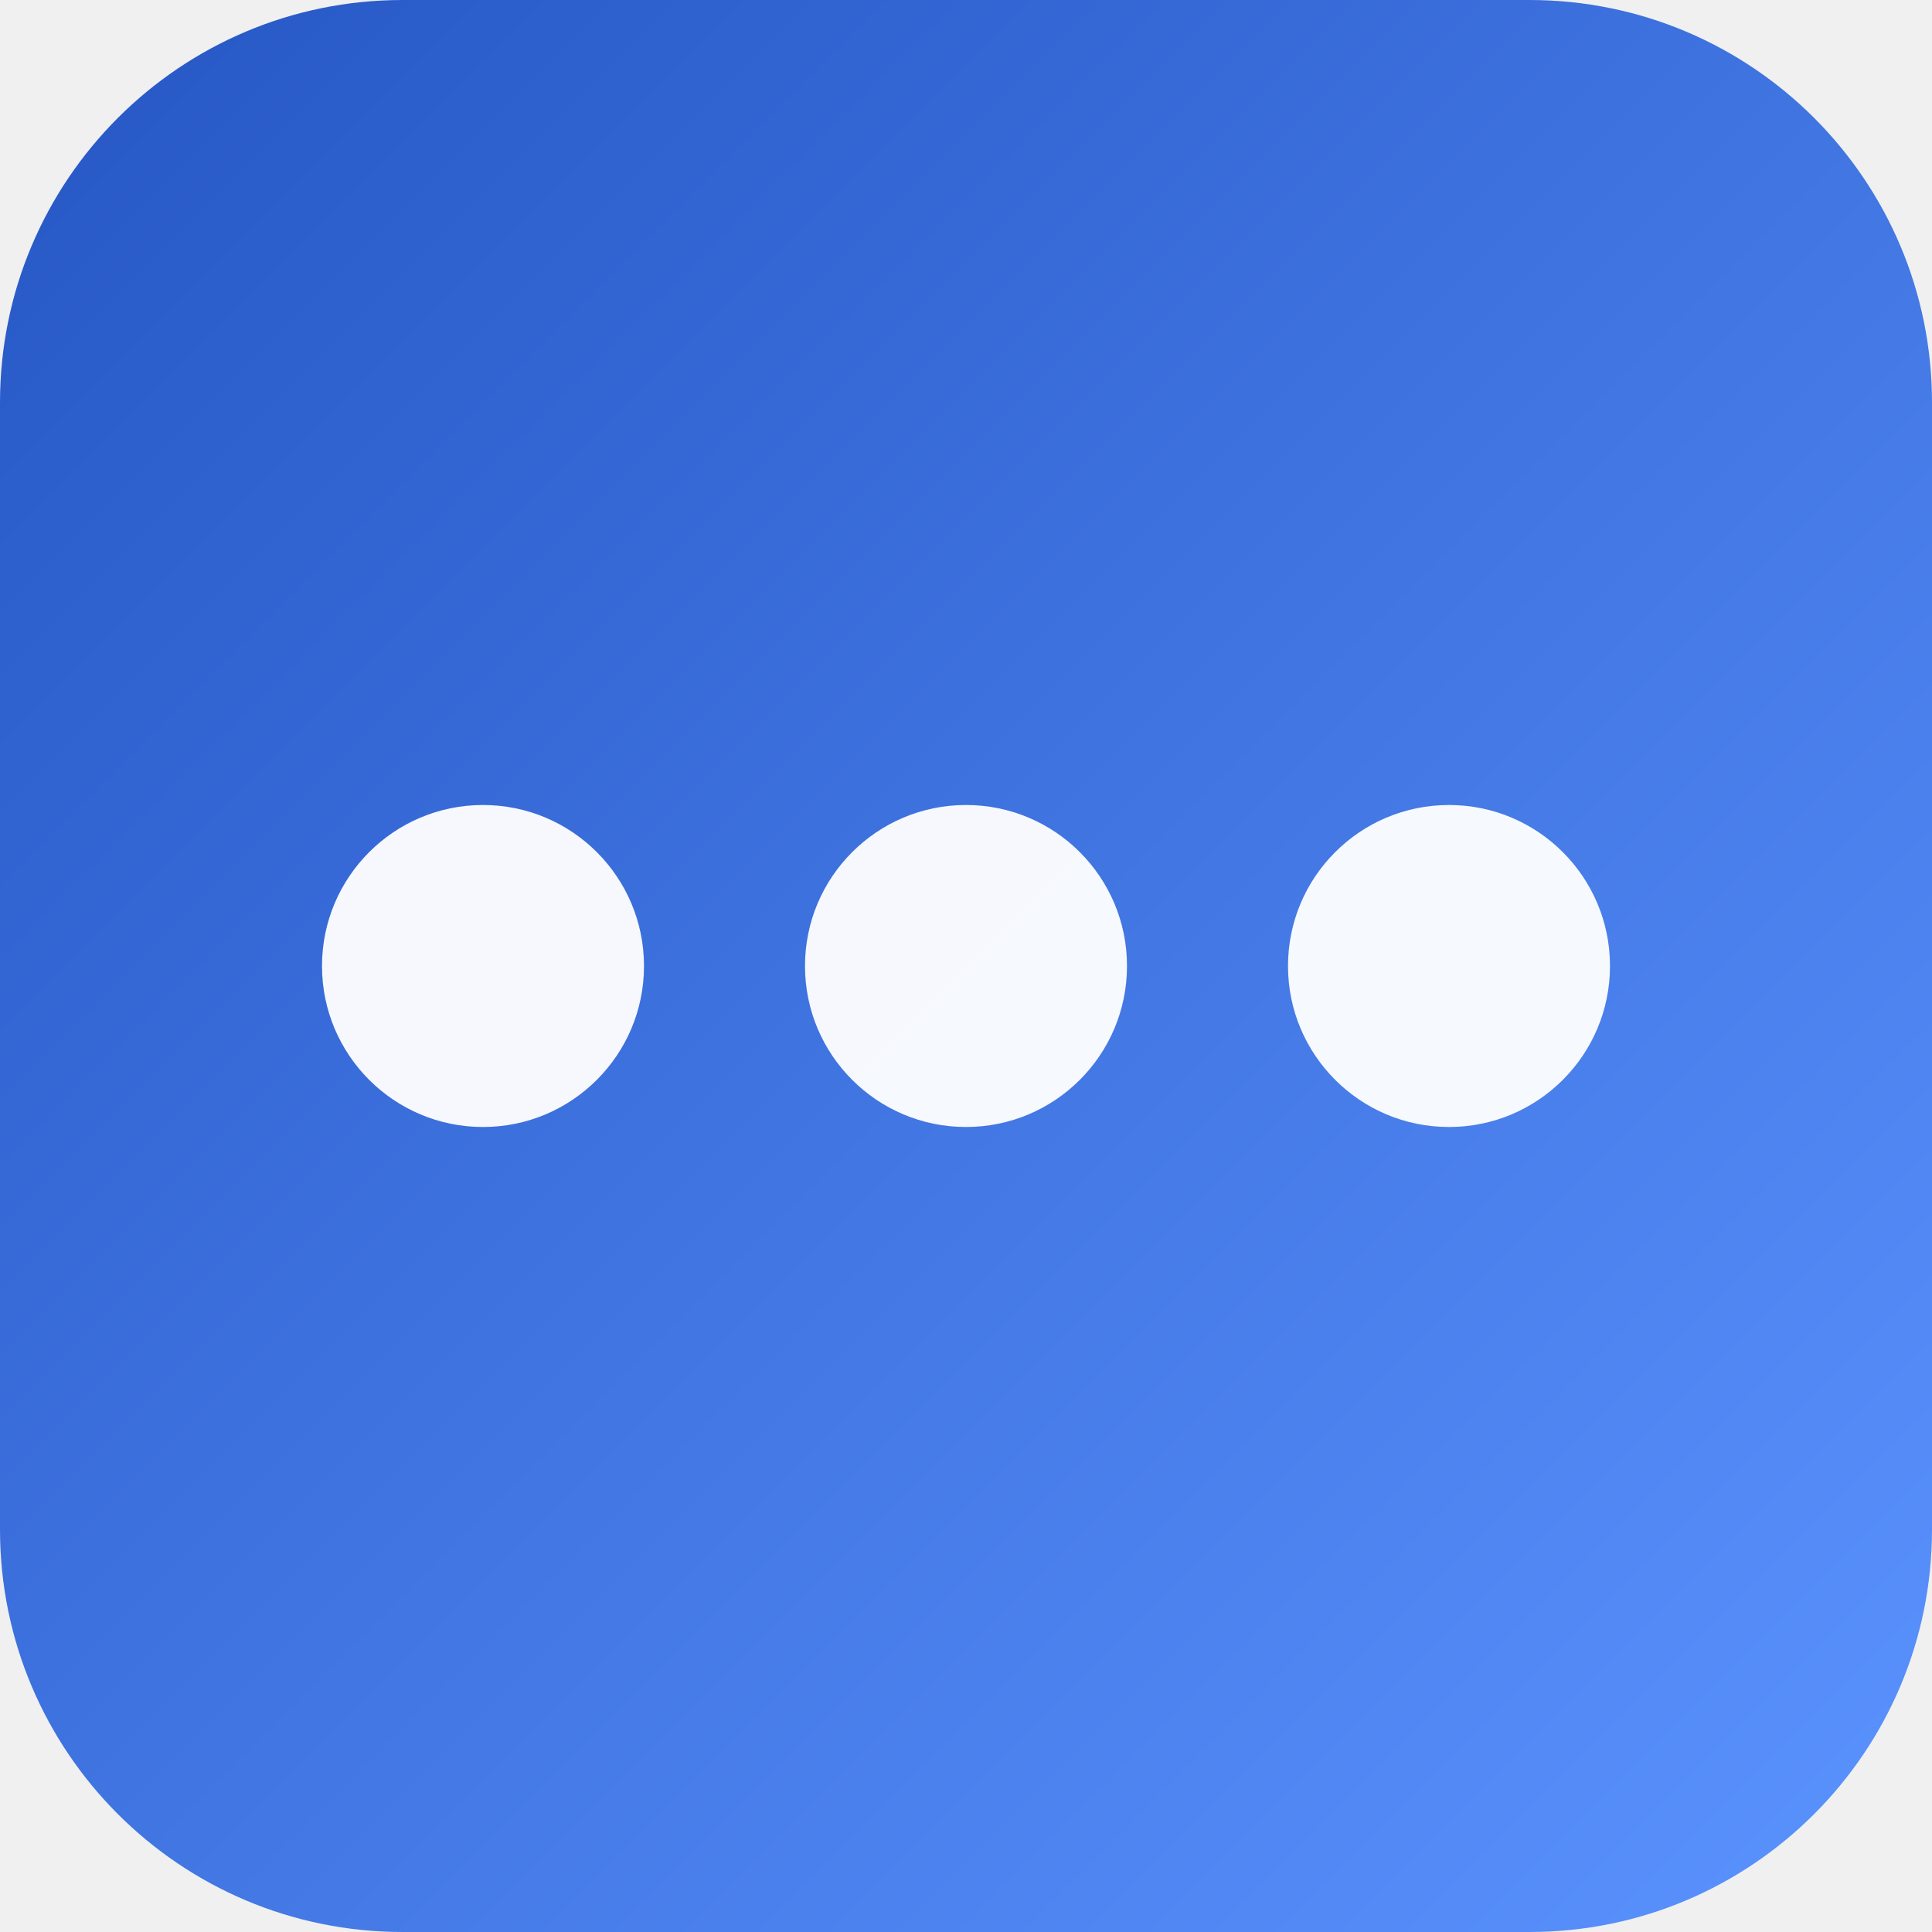
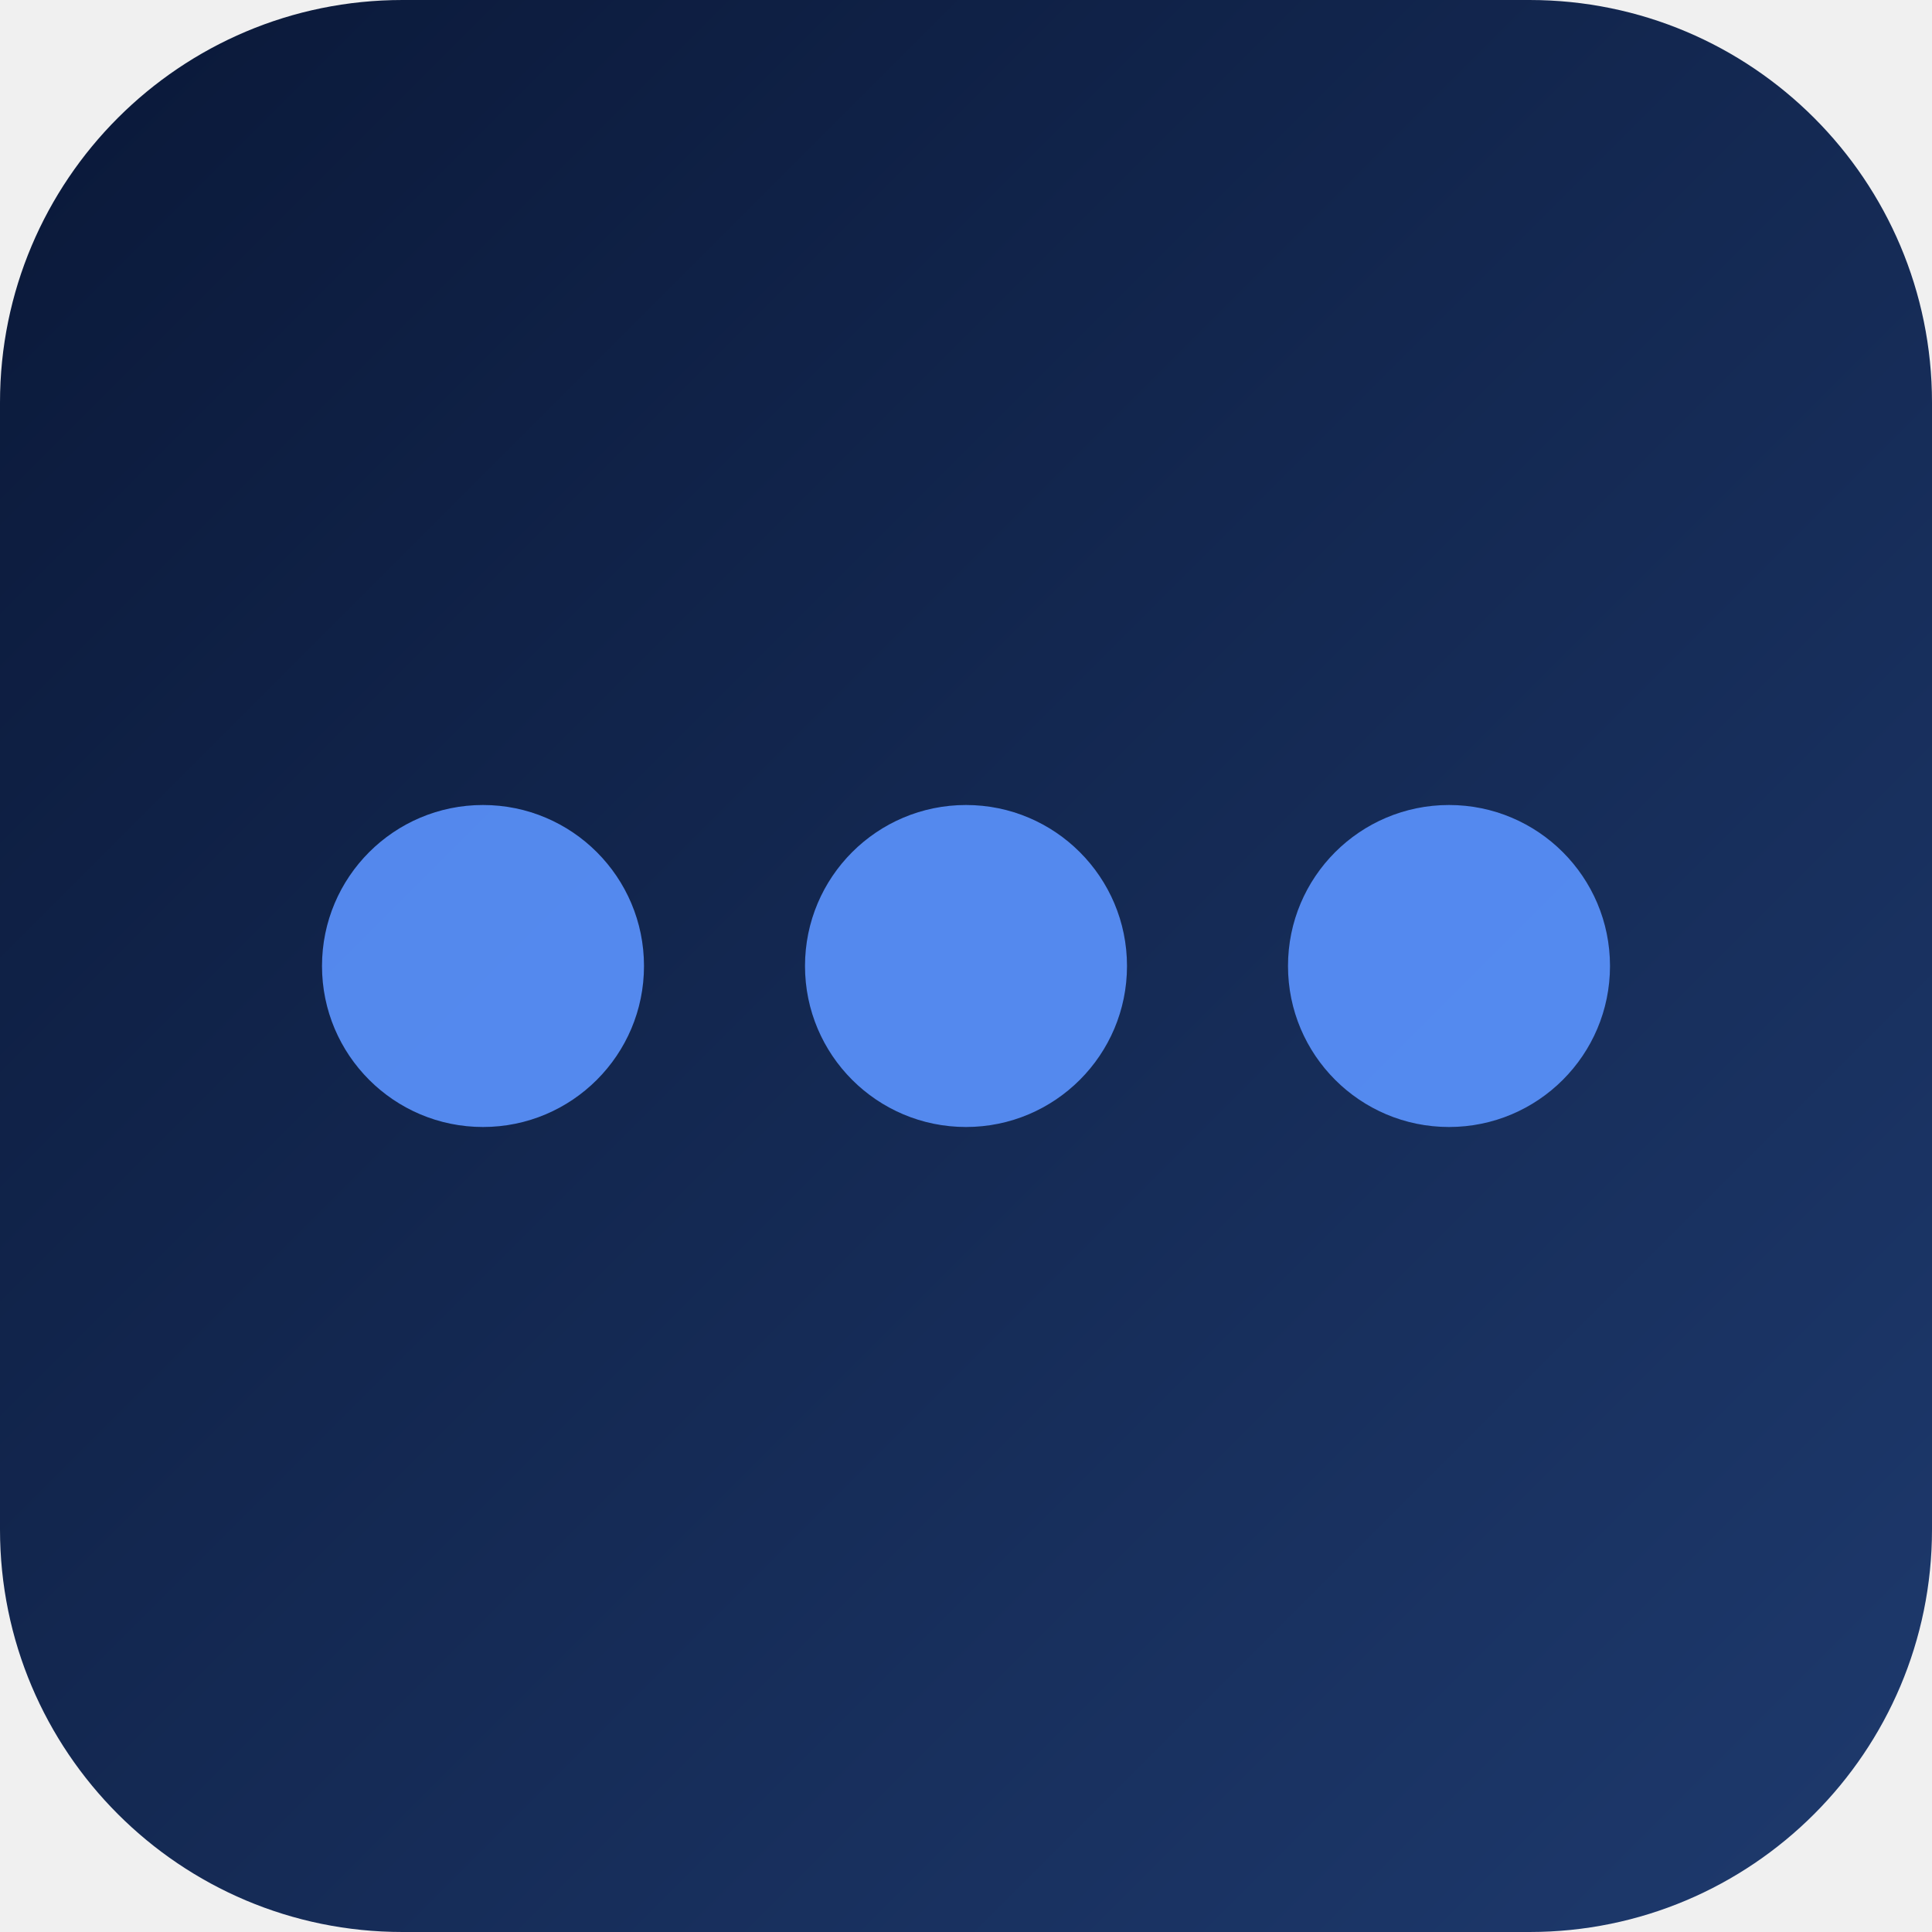
<svg xmlns="http://www.w3.org/2000/svg" width="72" height="72" viewBox="0 0 72 72">
  <defs>
    <linearGradient id="g" x1="0%" y1="0%" x2="100%" y2="100%">
-       <stop offset="0%" stop-color="#2556C4" />
-       <stop offset="100%" stop-color="#5B93FF" />
+       <stop offset="0%" stop-color="#0A1838" />
+       <stop offset="100%" stop-color="#1E3A6E" />
    </linearGradient>
  </defs>
  <rect width="72" height="72" rx="15" fill="url(#g)" />
-   <circle cx="18" cy="36" r="6" fill="white" opacity="0.95" />
-   <circle cx="36" cy="36" r="6" fill="white" opacity="0.95" />
-   <circle cx="54" cy="36" r="6" fill="white" opacity="0.95" />
+   <circle cx="18" cy="36" r="6" fill="#5B93FF" opacity="0.9" />
+   <circle cx="36" cy="36" r="6" fill="#5B93FF" opacity="0.9" />
+   <circle cx="54" cy="36" r="6" fill="#5B93FF" opacity="0.9" />
</svg>
